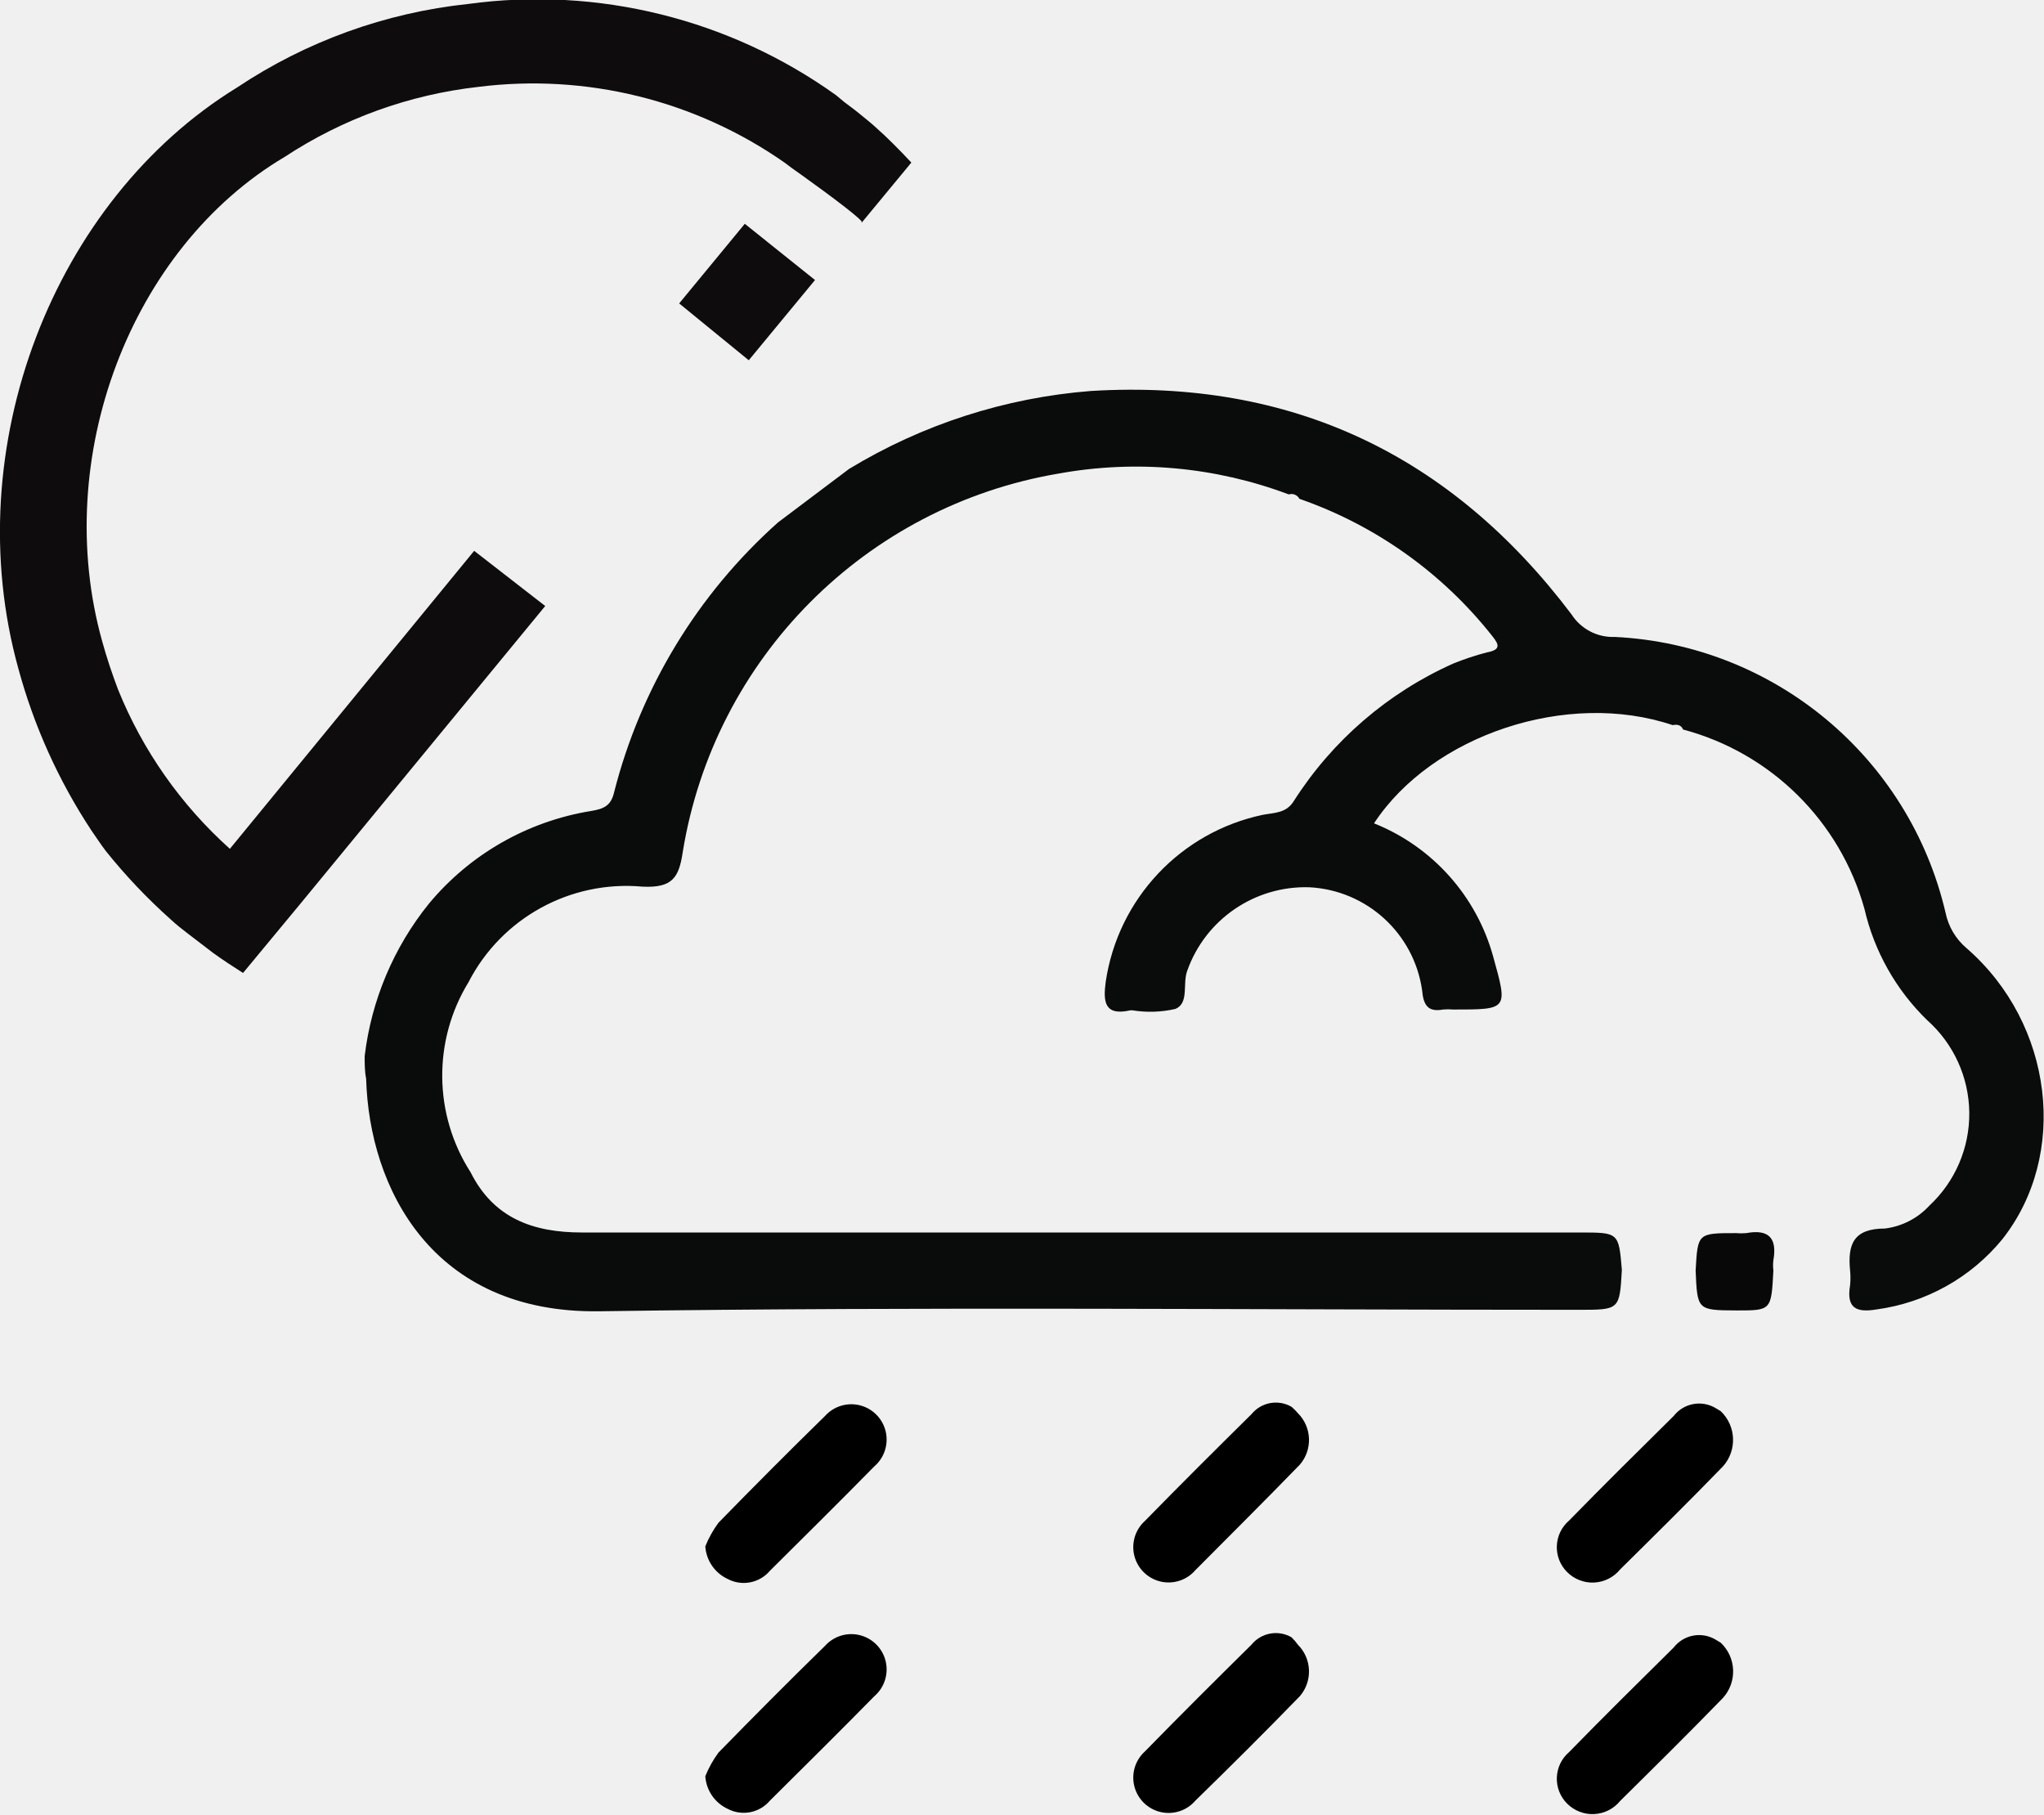
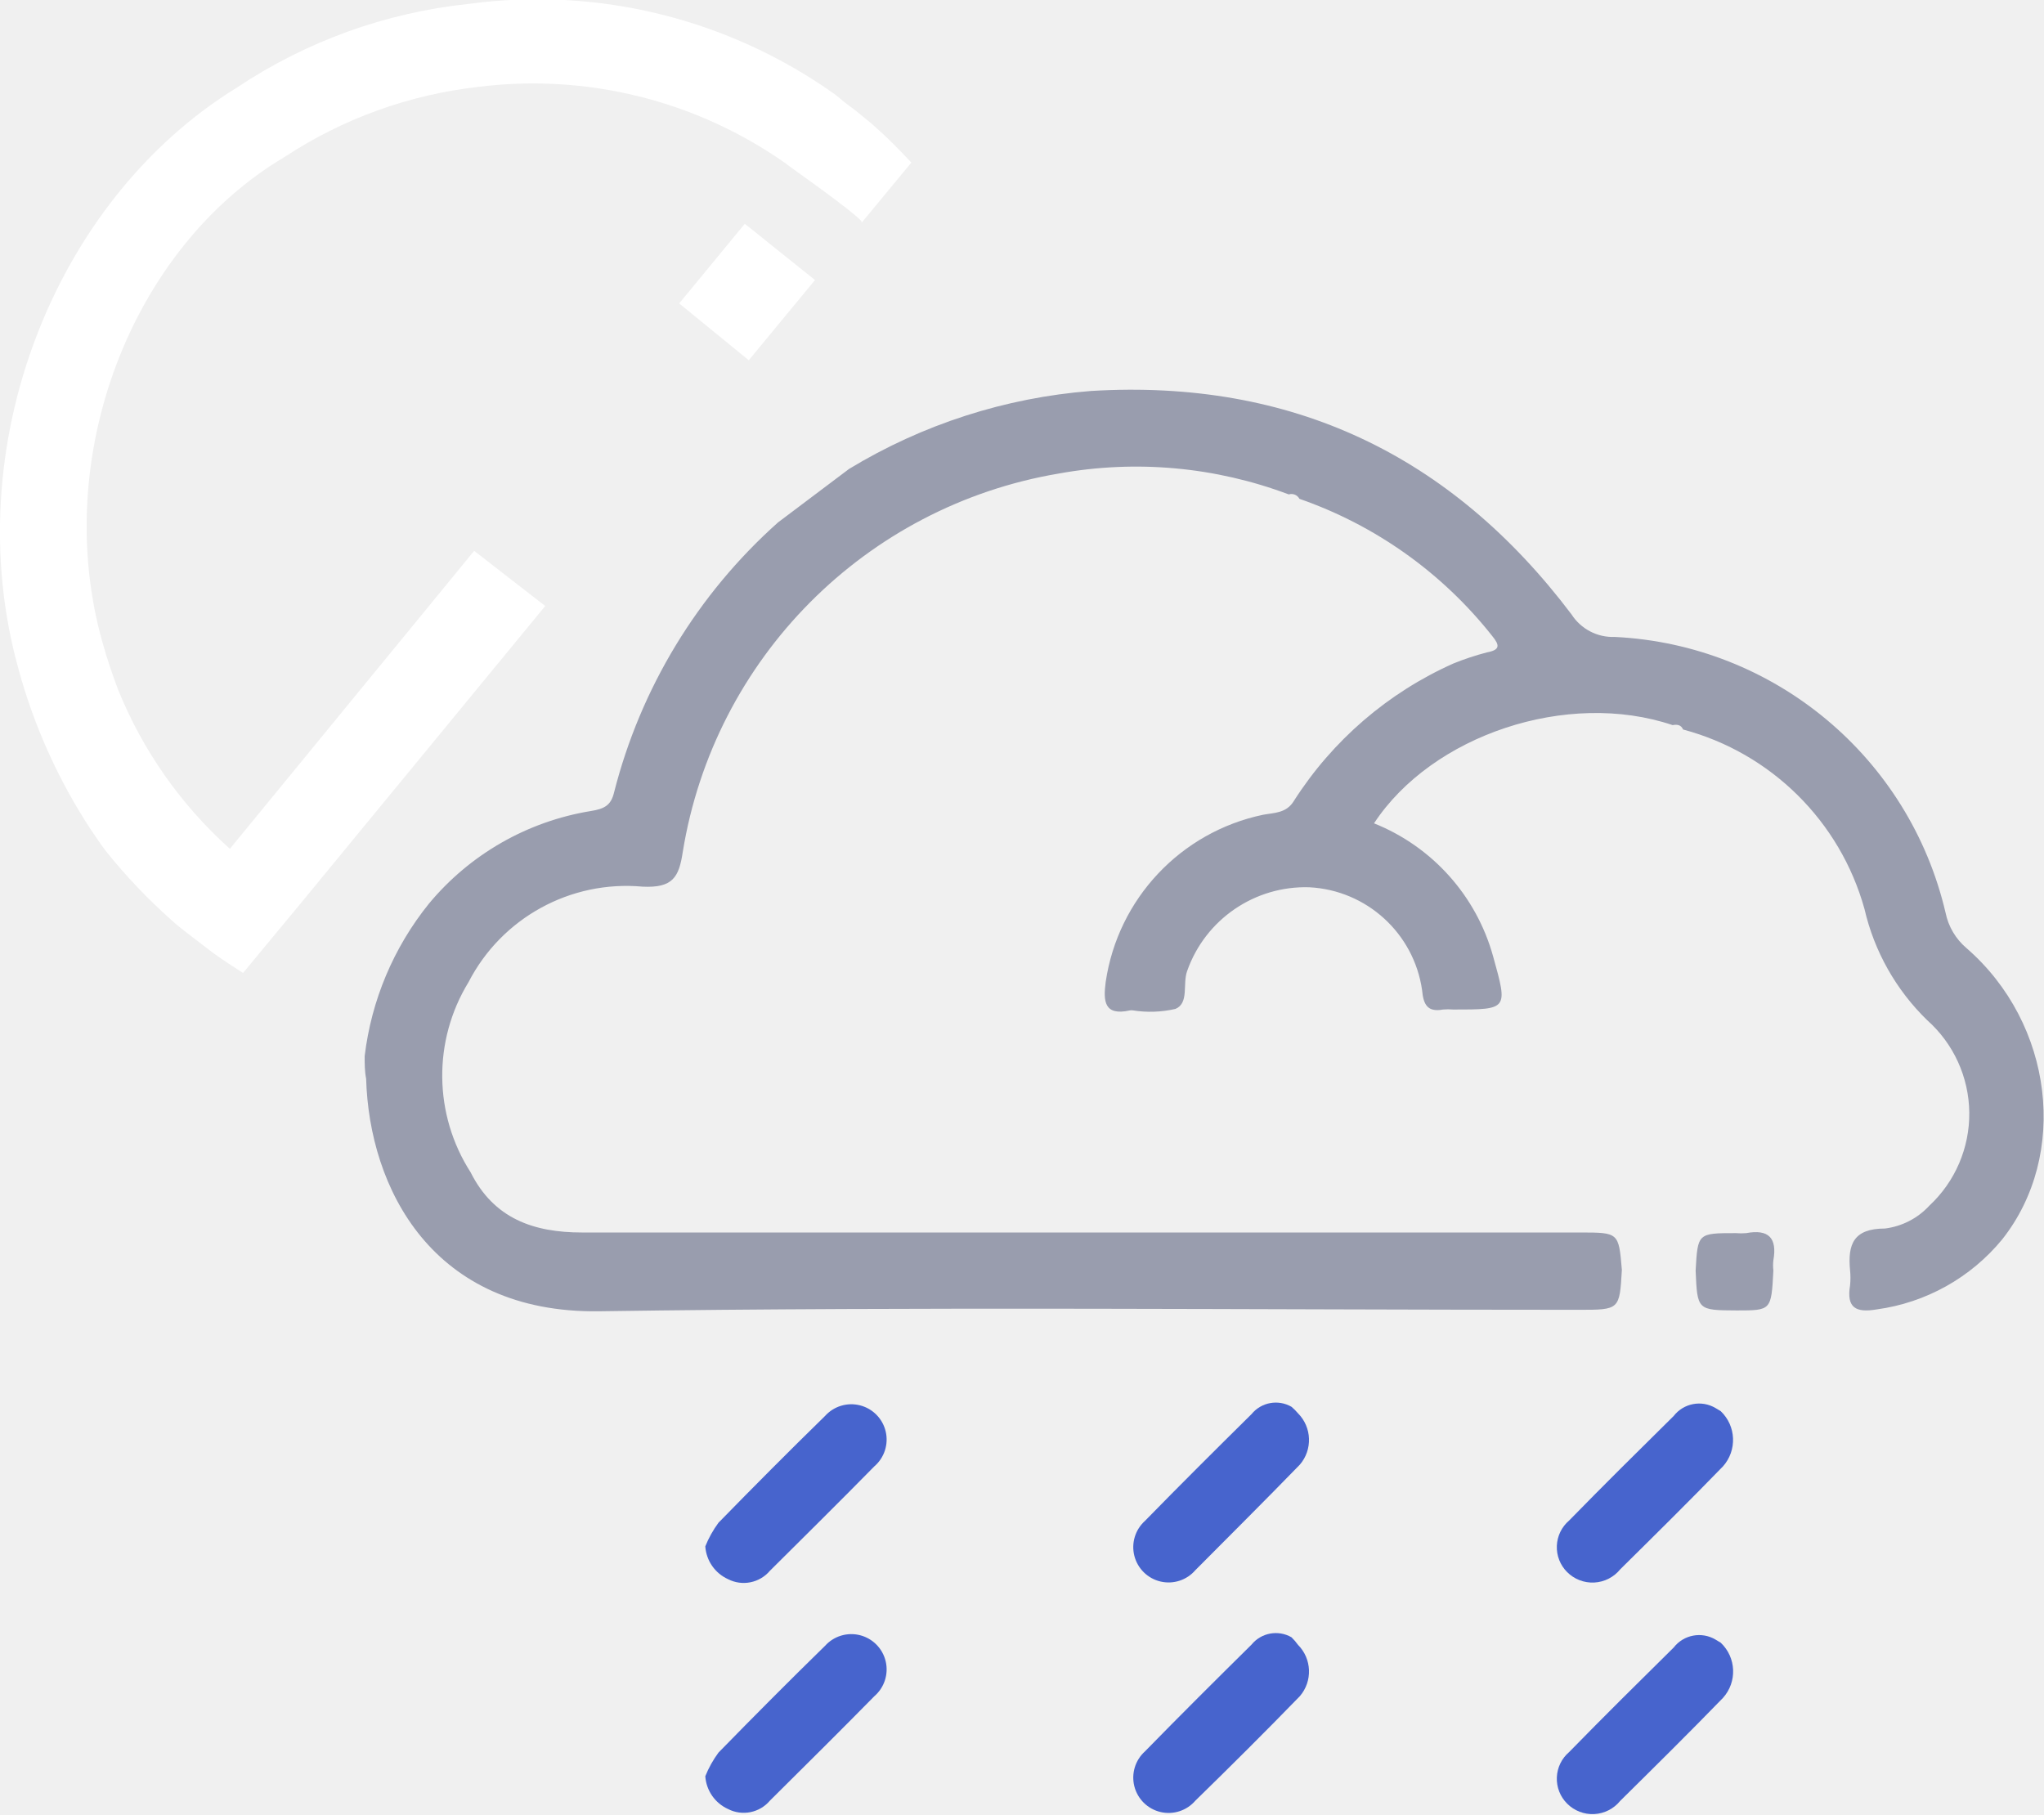
<svg xmlns="http://www.w3.org/2000/svg" viewBox="0 0 97.81 86.83">
  <defs>
-     <style>.cls-1{fill:#0a0b0b;}.cls-2{fill:#090808;}.cls-3{fill:#0e0c0c;}</style>
+     <style>
+       .cls-1{fill:#FFFFFF;}.cls-2{fill:#999dae;}.cls-3{fill:#4764cd;}
+     </style>
  </defs>
  <g id="Layer_2" data-name="Layer 2">
    <g id="Layer_1-2" data-name="Layer 1">
-       <path d="M82.34,67.53a1.9,1.9,0,0,1,.11,2.64h0c-1.62,1.67-3.27,3.3-4.92,4.93a1.71,1.71,0,0,1-2.54.13,1.68,1.68,0,0,1,.1-2.47c1.66-1.7,3.35-3.37,5-5a1.54,1.54,0,0,1,2-.38Z" />
-       <path d="M62.11,67.63a1.81,1.81,0,0,1,.09,2.46h0c-1.66,1.71-3.34,3.38-5,5.05a1.69,1.69,0,1,1-2.41-2.36c1.68-1.72,3.39-3.42,5.1-5.11a1.5,1.5,0,0,1,1.91-.35A2.6,2.6,0,0,1,62.11,67.63Z" />
-       <path d="M33.75,74a5.15,5.15,0,0,1,.63-1.13c1.68-1.72,3.38-3.43,5.1-5.11a1.69,1.69,0,1,1,2.36,2.41c-1.66,1.69-3.35,3.36-5,5a1.64,1.64,0,0,1-2,.4A1.86,1.86,0,0,1,33.75,74Z" />
-       <path d="M82.34,78.61a1.89,1.89,0,0,1,.11,2.64h0c-1.62,1.67-3.27,3.3-4.92,4.93a1.71,1.71,0,0,1-2.54.13,1.68,1.68,0,0,1,.1-2.47c1.66-1.7,3.35-3.37,5-5a1.54,1.54,0,0,1,2-.38Z" />
-       <path d="M62.11,78.71a1.81,1.81,0,0,1,.09,2.46h0c-1.66,1.71-3.34,3.38-5,5a1.69,1.69,0,1,1-2.41-2.36c1.68-1.72,3.39-3.42,5.1-5.11a1.5,1.5,0,0,1,1.91-.35A2.6,2.6,0,0,1,62.11,78.71Z" />
-       <path d="M33.75,85a5.15,5.15,0,0,1,.63-1.13c1.68-1.72,3.38-3.43,5.1-5.11a1.69,1.69,0,1,1,2.36,2.41c-1.66,1.69-3.35,3.36-5,5a1.64,1.64,0,0,1-2,.4A1.86,1.86,0,0,1,33.75,85Z" />
-       <path class="cls-1" d="M17.45,50.54a14.33,14.33,0,0,1,3.07-7.29,12.73,12.73,0,0,1,7.76-4.44c.61-.1.95-.25,1.1-.87A25.83,25.83,0,0,1,37.23,25l3.4-2.56A26.25,26.25,0,0,1,52.2,18.71c9.59-.58,17.23,3.05,23,10.69a2.35,2.35,0,0,0,2.07,1.08A17.11,17.11,0,0,1,93.1,43.68a3,3,0,0,0,1,1.69C98.28,49,99,55.28,95.81,59.31a9.41,9.41,0,0,1-6,3.35c-1,.17-1.46-.07-1.28-1.15a3.52,3.52,0,0,0,0-.72c-.12-1.24.16-2,1.67-2a3.47,3.47,0,0,0,2.12-1.09,6,6,0,0,0-.1-8.88,10.8,10.8,0,0,1-3-5.32,12.3,12.3,0,0,0-8.68-8.59h0c-.1-.23-.29-.25-.5-.21C75,33,68.52,35.18,65.75,39.4a9.62,9.62,0,0,1,5.7,6.37c.71,2.55.72,2.54-1.91,2.54a2.68,2.68,0,0,0-.49,0c-.75.14-.94-.25-1-.93a5.75,5.75,0,0,0-5.39-4.92,6,6,0,0,0-5.85,4c-.23.62.1,1.54-.56,1.82a5.36,5.36,0,0,1-2.05.07.48.48,0,0,0-.12,0c-1.25.28-1.29-.44-1.17-1.36a9.6,9.6,0,0,1,7.53-8c.54-.1,1.12-.07,1.48-.67a17.52,17.52,0,0,1,7.63-6.57,13,13,0,0,1,1.6-.53c.65-.12.61-.35.26-.78a20.22,20.22,0,0,0-9.23-6.57h0a.43.43,0,0,0-.51-.21,20.73,20.73,0,0,0-11-1,21.93,21.93,0,0,0-18,18.12c-.18,1.2-.48,1.72-1.92,1.65A8.5,8.5,0,0,0,22.42,47a8.57,8.57,0,0,0,.1,9.1c1.11,2.21,3,2.88,5.34,2.88H75.61c1.85,0,1.85,0,2,1.79-.11,1.91-.11,1.91-2.06,1.91-15.63,0-31.26-.16-46.88.07-8,.11-11-5.91-11.15-11.13C17.45,51.27,17.45,50.91,17.45,50.54Z" />
+       <path class="cls-3" d="M82.34,67.53a1.9,1.9,0,0,1,.11,2.64h0c-1.62,1.67-3.27,3.3-4.92,4.93a1.71,1.71,0,0,1-2.54.13,1.68,1.68,0,0,1,.1-2.47c1.66-1.7,3.35-3.37,5-5a1.54,1.54,0,0,1,2-.38Z" />
+       <path class="cls-3" d="M62.11,67.63a1.81,1.81,0,0,1,.09,2.46h0c-1.66,1.71-3.34,3.38-5,5.05a1.69,1.69,0,1,1-2.41-2.36c1.68-1.72,3.39-3.42,5.1-5.11a1.5,1.5,0,0,1,1.91-.35A2.6,2.6,0,0,1,62.11,67.63Z" />
+       <path class="cls-3" d="M33.75,74a5.15,5.15,0,0,1,.63-1.13c1.68-1.72,3.38-3.43,5.1-5.11a1.69,1.69,0,1,1,2.36,2.41c-1.66,1.69-3.35,3.36-5,5a1.64,1.64,0,0,1-2,.4A1.86,1.86,0,0,1,33.75,74Z" />
+       <path class="cls-3" d="M82.34,78.61a1.89,1.89,0,0,1,.11,2.64h0c-1.62,1.67-3.27,3.3-4.92,4.93a1.71,1.71,0,0,1-2.54.13,1.68,1.68,0,0,1,.1-2.47c1.66-1.7,3.35-3.37,5-5a1.54,1.54,0,0,1,2-.38Z" />
+       <path class="cls-3" d="M62.11,78.71a1.81,1.81,0,0,1,.09,2.46h0c-1.66,1.71-3.34,3.38-5,5a1.69,1.69,0,1,1-2.41-2.36c1.68-1.72,3.39-3.42,5.1-5.11a1.5,1.5,0,0,1,1.91-.35A2.6,2.6,0,0,1,62.11,78.71Z" />
+       <path class="cls-3" d="M33.75,85a5.15,5.15,0,0,1,.63-1.13c1.68-1.72,3.38-3.43,5.1-5.11a1.69,1.69,0,1,1,2.36,2.41c-1.66,1.69-3.35,3.36-5,5a1.64,1.64,0,0,1-2,.4A1.86,1.86,0,0,1,33.75,85Z" />
+       <path class="cls-2" d="M17.45,50.54a14.33,14.33,0,0,1,3.07-7.29,12.73,12.73,0,0,1,7.76-4.44c.61-.1.95-.25,1.1-.87A25.83,25.83,0,0,1,37.23,25l3.4-2.56A26.25,26.25,0,0,1,52.2,18.71c9.59-.58,17.23,3.05,23,10.69a2.35,2.35,0,0,0,2.07,1.08A17.11,17.11,0,0,1,93.1,43.68a3,3,0,0,0,1,1.69C98.28,49,99,55.28,95.81,59.31a9.41,9.41,0,0,1-6,3.35c-1,.17-1.46-.07-1.28-1.15a3.52,3.52,0,0,0,0-.72c-.12-1.24.16-2,1.67-2a3.47,3.47,0,0,0,2.12-1.09,6,6,0,0,0-.1-8.88,10.8,10.8,0,0,1-3-5.32,12.3,12.3,0,0,0-8.68-8.59h0c-.1-.23-.29-.25-.5-.21C75,33,68.52,35.18,65.75,39.4a9.62,9.62,0,0,1,5.7,6.37c.71,2.55.72,2.54-1.91,2.54a2.68,2.68,0,0,0-.49,0c-.75.14-.94-.25-1-.93a5.75,5.75,0,0,0-5.39-4.92,6,6,0,0,0-5.85,4c-.23.62.1,1.54-.56,1.82a5.36,5.36,0,0,1-2.05.07.48.48,0,0,0-.12,0c-1.25.28-1.29-.44-1.17-1.36a9.6,9.6,0,0,1,7.53-8c.54-.1,1.12-.07,1.48-.67a17.52,17.52,0,0,1,7.63-6.57,13,13,0,0,1,1.6-.53c.65-.12.61-.35.26-.78a20.22,20.22,0,0,0-9.23-6.57h0a.43.43,0,0,0-.51-.21,20.73,20.73,0,0,0-11-1,21.93,21.93,0,0,0-18,18.12c-.18,1.2-.48,1.72-1.92,1.65A8.5,8.5,0,0,0,22.42,47a8.57,8.57,0,0,0,.1,9.1c1.11,2.21,3,2.88,5.34,2.88H75.61c1.85,0,1.85,0,2,1.79-.11,1.91-.11,1.91-2.06,1.91-15.63,0-31.26-.16-46.88.07-8,.11-11-5.91-11.15-11.13C17.45,51.27,17.45,50.91,17.45,50.54Z" />
      <path class="cls-2" d="M81.14,60.8c.1-1.79.1-1.79,1.93-1.79a2.68,2.68,0,0,0,.49,0c1.07-.2,1.49.23,1.3,1.3a2.05,2.05,0,0,0,0,.49c-.1,1.91-.1,1.91-1.75,1.91C81.22,62.7,81.22,62.7,81.14,60.8Z" />
-       <path class="cls-3" d="M11,40.62A20.61,20.61,0,0,1,5.65,33c-.28-.74-.54-1.51-.76-2.31C2.43,21.9,6.26,11.87,13.62,7.51a21.16,21.16,0,0,1,9.25-3.35A21,21,0,0,1,37.57,7.8l.29.22s2.91,2.05,3.37,2.57l0,.07,2.38-2.88c-.56-.6-1.13-1.18-1.73-1.71-.24-.22-.49-.41-.73-.61s-.49-.38-.74-.57L40,4.55A24.55,24.55,0,0,0,22.4.19a24.57,24.57,0,0,0-11.06,4C2.58,9.57-2.06,21.42.88,32a26.82,26.82,0,0,0,3.48,7.72h0c.23.33.45.67.7,1A27.07,27.07,0,0,0,8.17,44h0c.27.25.56.48.85.7l1.19.91c.47.34.95.65,1.42.95l2.75-3.32L26.09,29l-3.4-2.64Z" />
-       <polygon class="cls-3" points="35.64 10.71 32.5 14.52 35.83 17.24 39 13.4 35.64 10.71" />
+       <path class="cls-1" d="M11,40.62A20.61,20.61,0,0,1,5.65,33c-.28-.74-.54-1.51-.76-2.31C2.43,21.9,6.26,11.87,13.62,7.51a21.16,21.16,0,0,1,9.25-3.35A21,21,0,0,1,37.57,7.8l.29.22s2.91,2.05,3.37,2.57l0,.07,2.38-2.88c-.56-.6-1.13-1.18-1.73-1.71-.24-.22-.49-.41-.73-.61s-.49-.38-.74-.57L40,4.55A24.55,24.55,0,0,0,22.4.19a24.57,24.57,0,0,0-11.06,4C2.58,9.57-2.06,21.42.88,32a26.82,26.82,0,0,0,3.48,7.72h0c.23.33.45.67.7,1A27.07,27.07,0,0,0,8.17,44h0c.27.25.56.48.85.7l1.19.91c.47.34.95.65,1.42.95l2.75-3.32L26.09,29l-3.4-2.64Z" />
+       <polygon class="cls-1" points="35.64 10.71 32.5 14.52 35.83 17.24 39 13.4 35.64 10.71" />
    </g>
  </g>
</svg>
